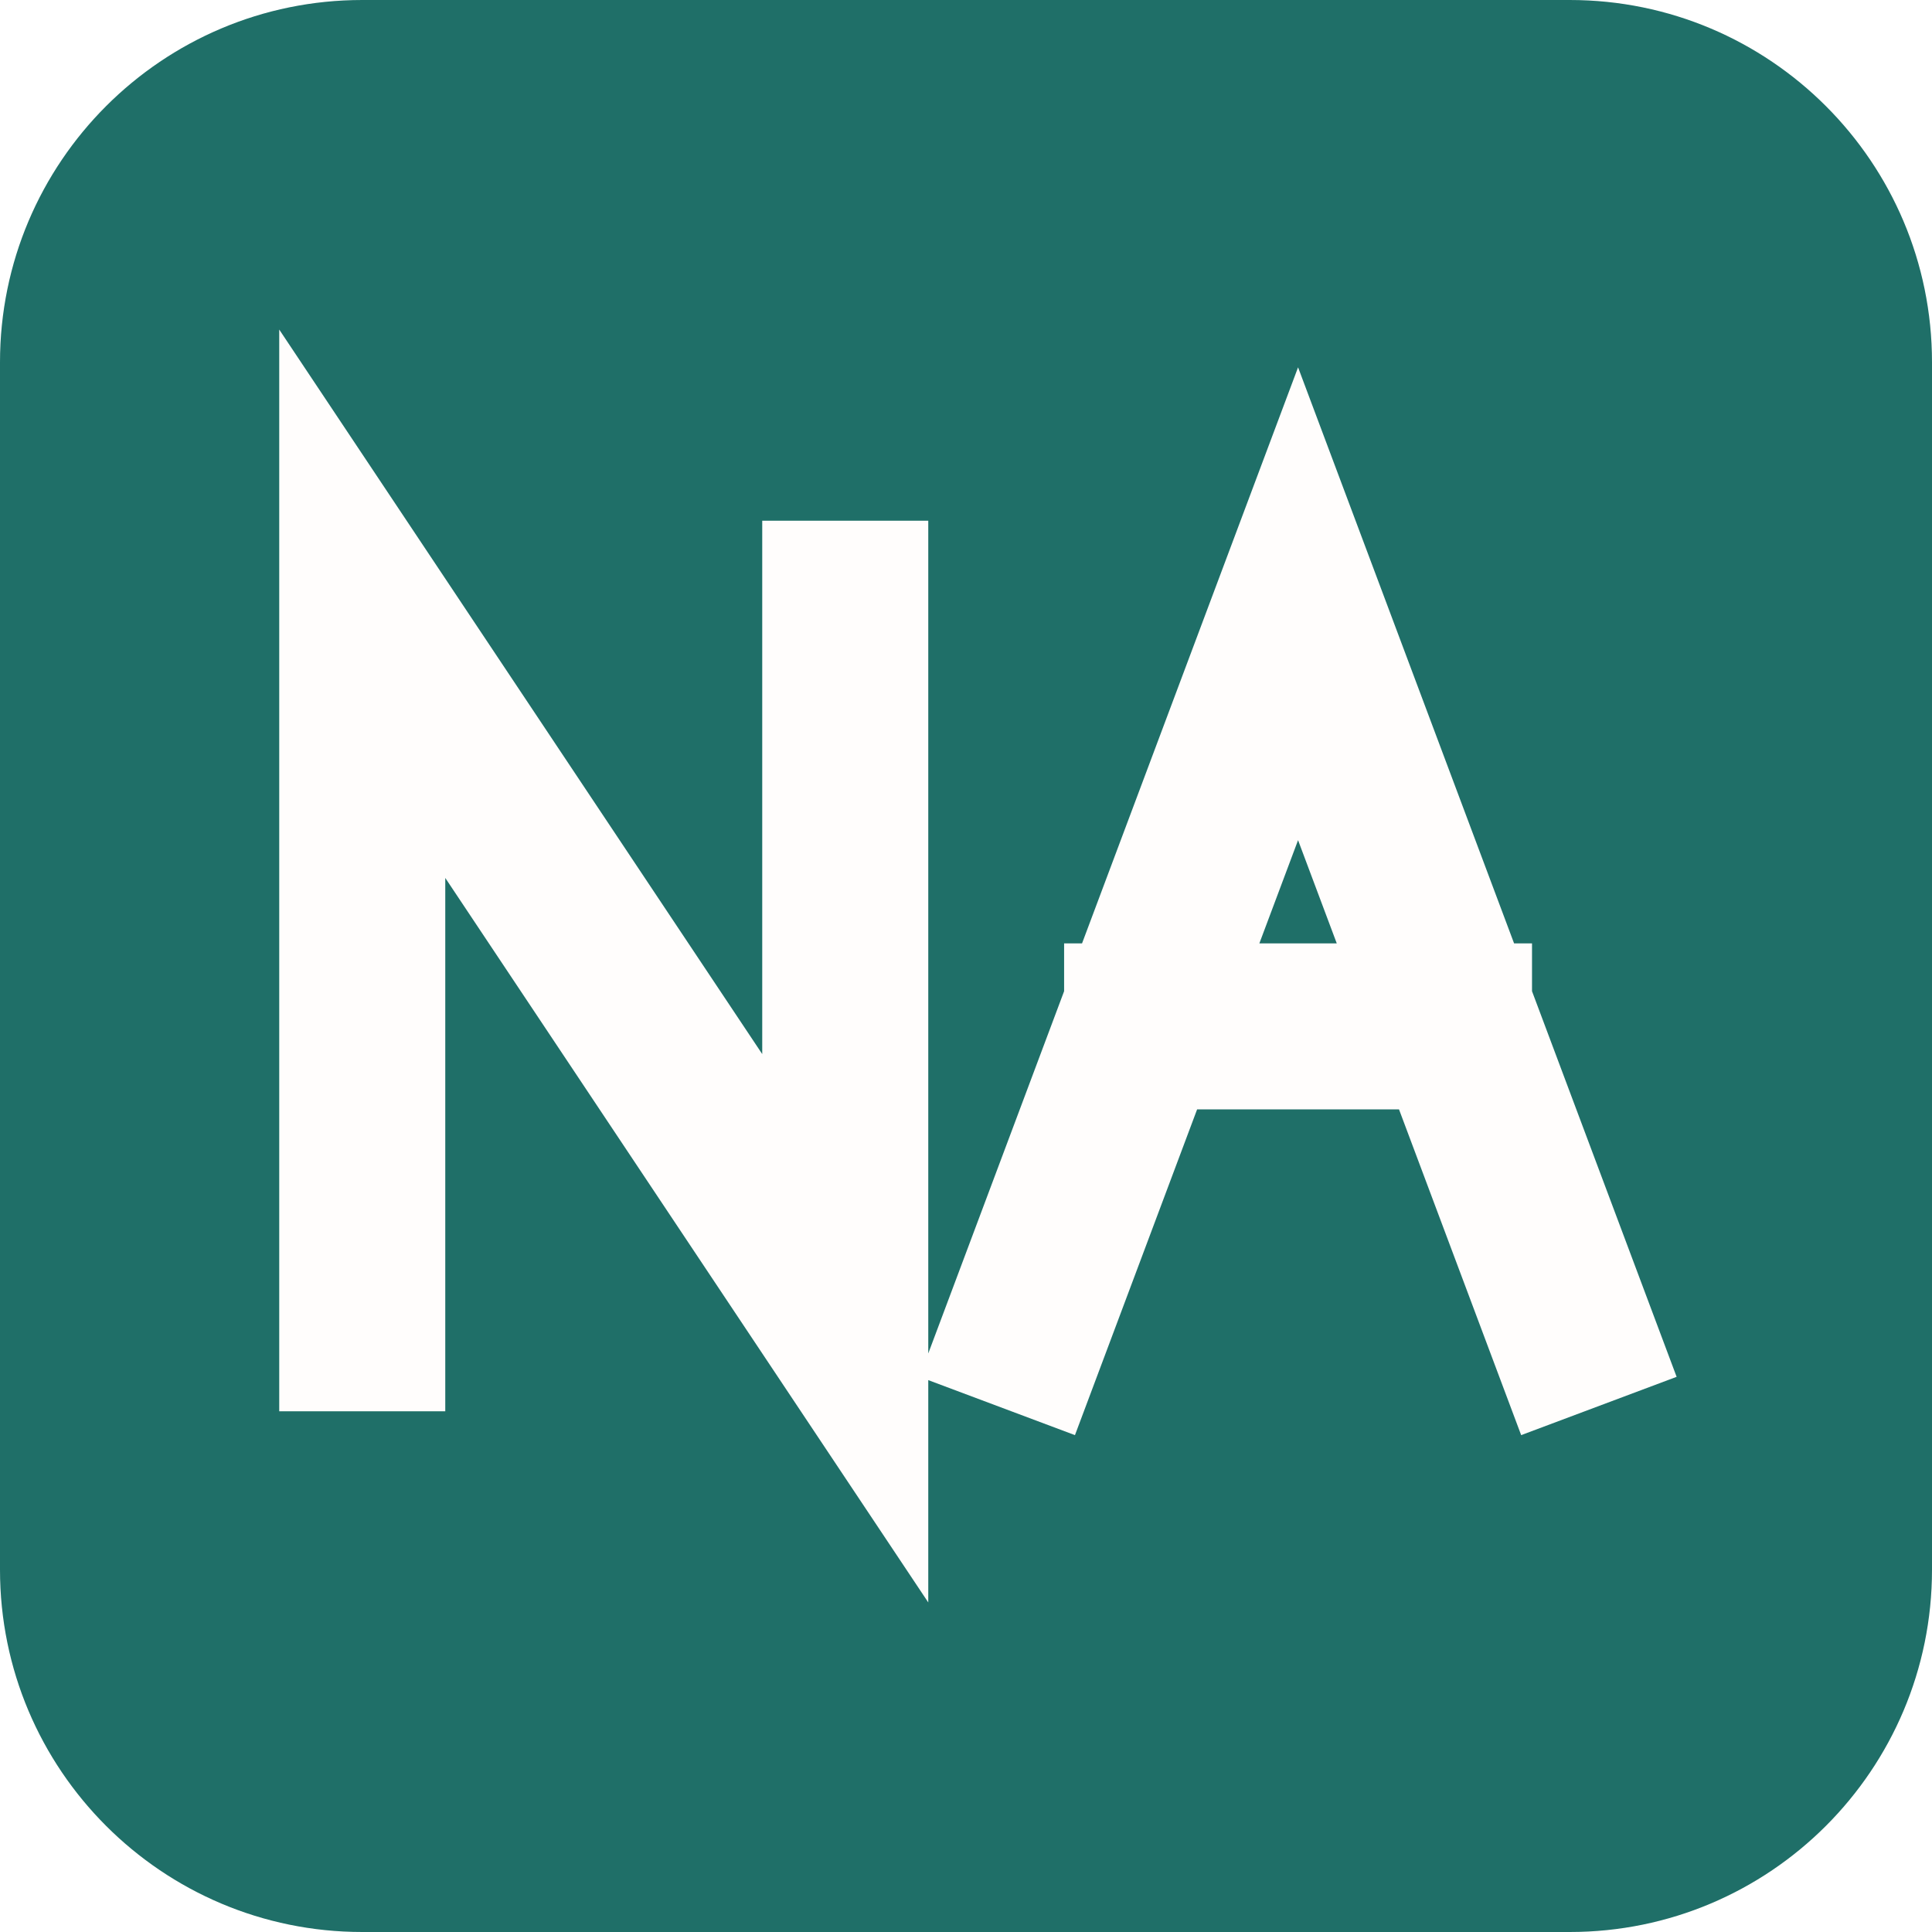
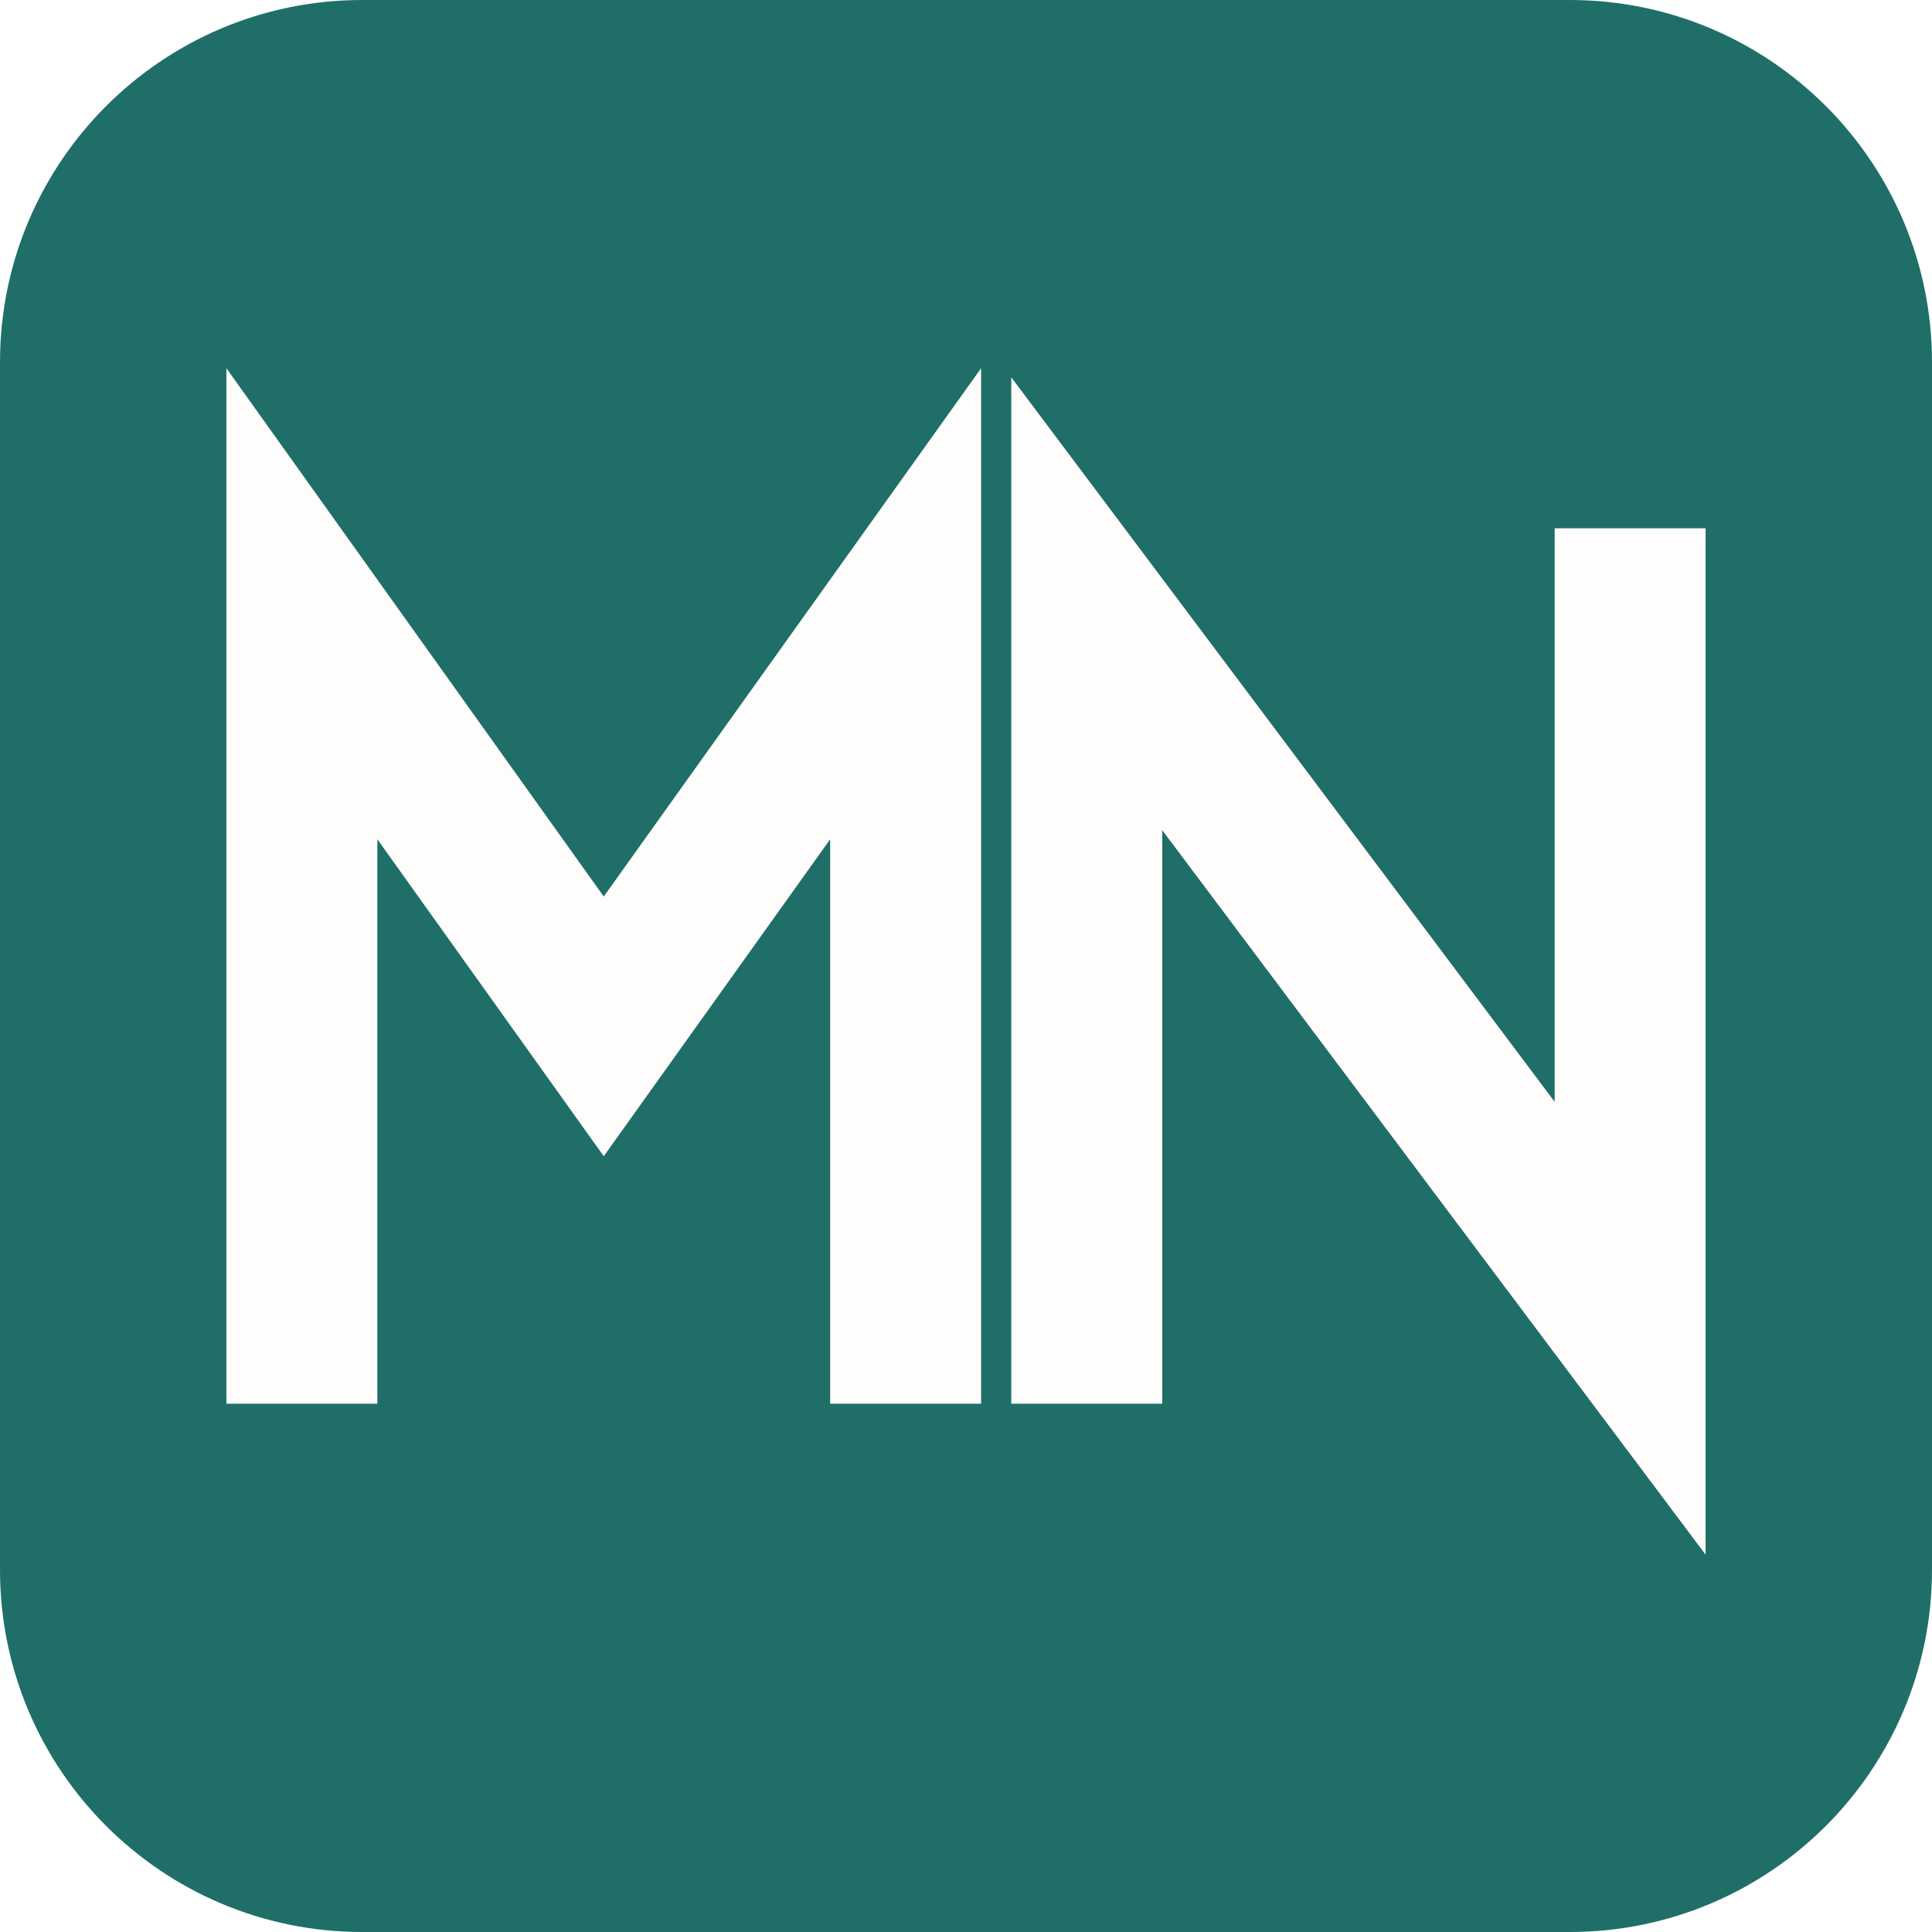
<svg xmlns="http://www.w3.org/2000/svg" viewBox="0 0 64 64">
  <rect width="64" height="64" rx="12" fill="#1F6F68" />
-   <path d="M12 44V20L28 44V20M34 44L43 20L52 44M38 34H48" fill="none" stroke="#FFFDFC" stroke-width="5.5" stroke-linecap="square" stroke-linejoin="miter" />
+   <path d="M10 44V20L20 34L30 20V44M36 44V20L54 44V20" fill="none" stroke="#FFFDFC" stroke-width="5" stroke-linecap="square" stroke-linejoin="miter" />
</svg>
